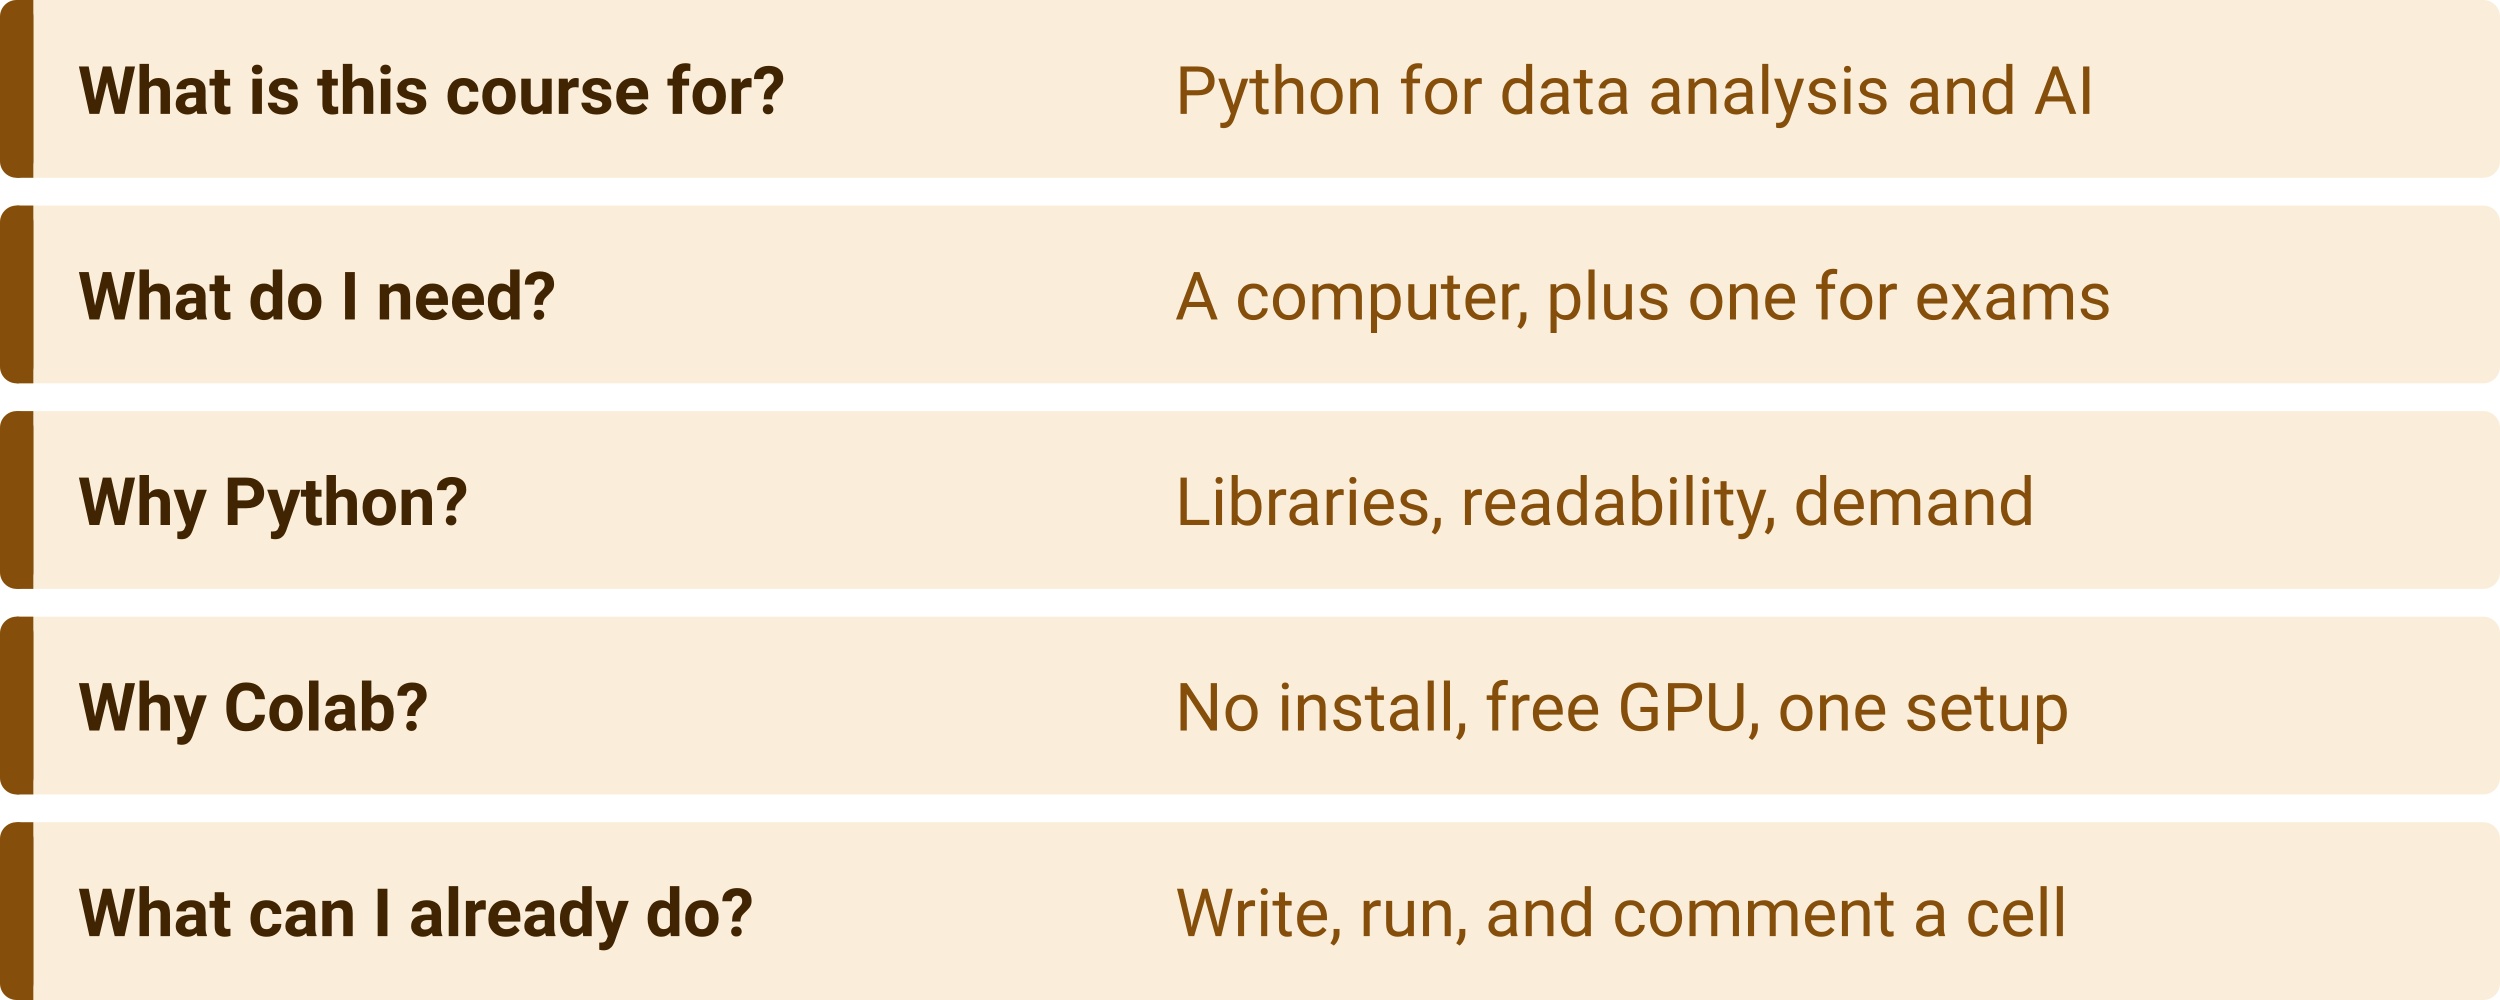
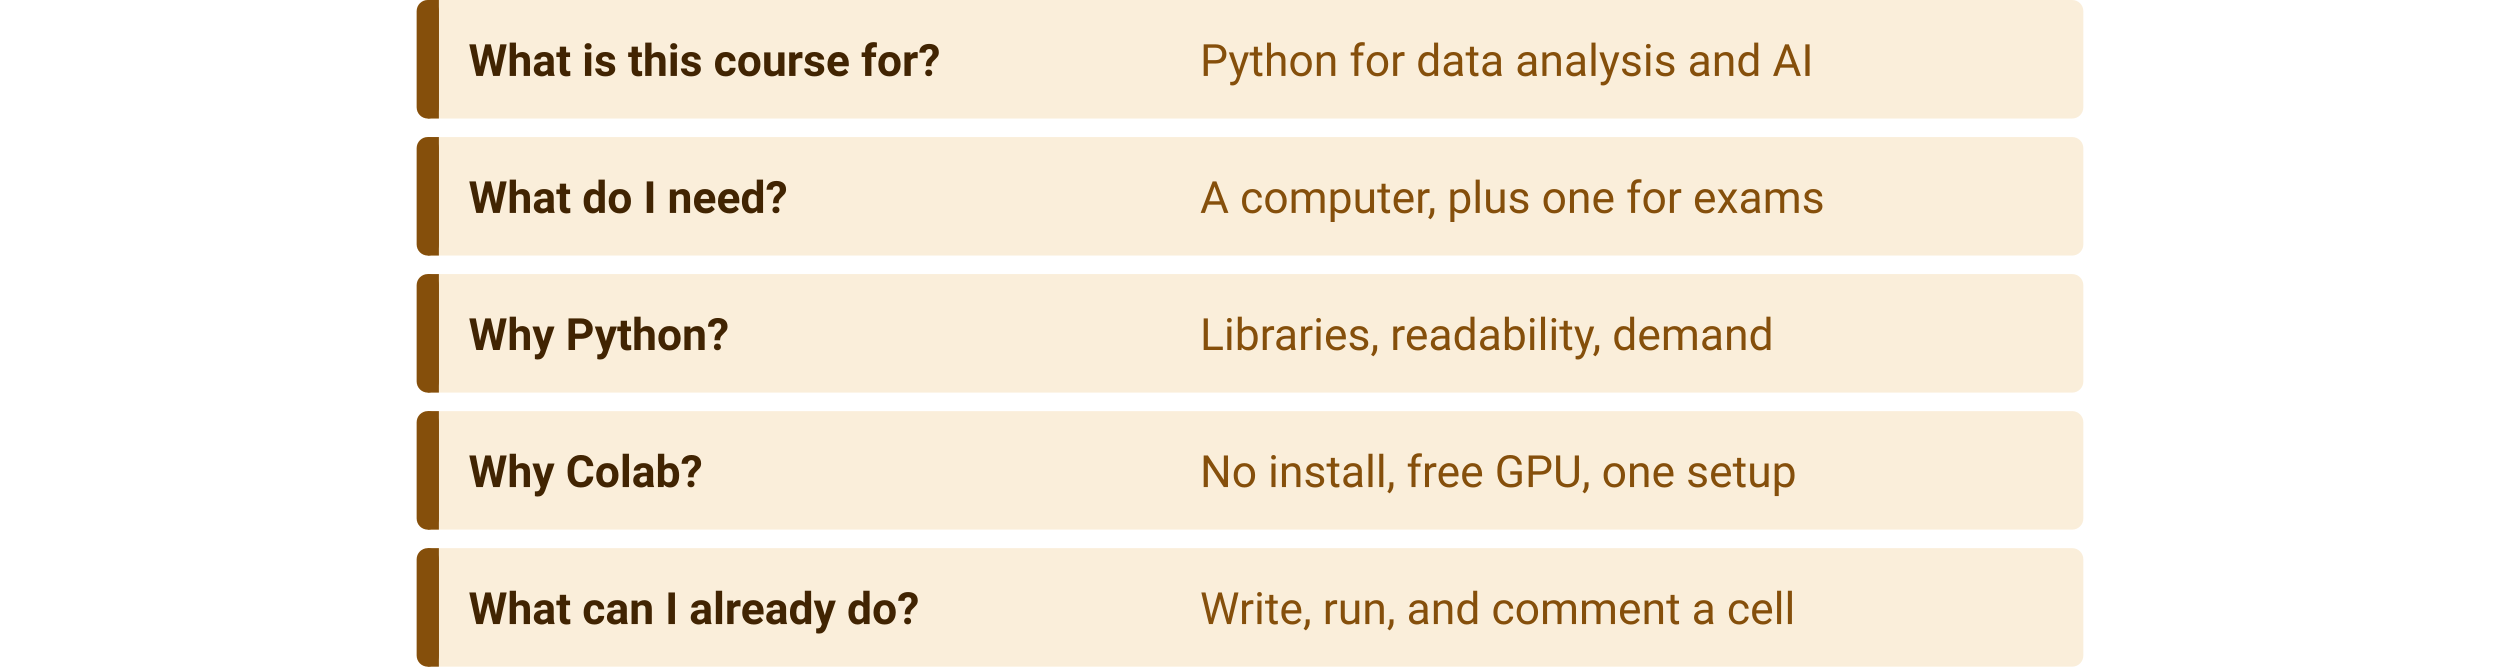
- <svg xmlns="http://www.w3.org/2000/svg" width="900" height="360" viewBox="0 0 900 360">
+ <svg xmlns="http://www.w3.org/2000/svg" width="900" height="240" viewBox="0 0 900 360">
  <rect x="0" y="0" width="900" height="64" rx="6" fill="#FAEEDA" />
  <rect x="0" y="0" width="12" height="64" rx="6" fill="#854F0B" />
  <rect x="6" y="0" width="6" height="64" fill="#854F0B" />
  <text x="28" y="41" font-family="Roboto, Arial, Helvetica, sans-serif" font-size="24" font-weight="700" fill="#412402">What is this course for?</text>
  <text x="423" y="41" font-family="Roboto, Arial, Helvetica, sans-serif" font-size="24" font-weight="400" fill="#854F0B">Python for data analysis and AI</text>
  <rect x="0" y="74" width="900" height="64" rx="6" fill="#FAEEDA" />
  <rect x="0" y="74" width="12" height="64" rx="6" fill="#854F0B" />
  <rect x="6" y="74" width="6" height="64" fill="#854F0B" />
  <text x="28" y="115" font-family="Roboto, Arial, Helvetica, sans-serif" font-size="24" font-weight="700" fill="#412402">What do I need?</text>
  <text x="423" y="115" font-family="Roboto, Arial, Helvetica, sans-serif" font-size="24" font-weight="400" fill="#854F0B">A computer, plus one for exams</text>
  <rect x="0" y="148" width="900" height="64" rx="6" fill="#FAEEDA" />
  <rect x="0" y="148" width="12" height="64" rx="6" fill="#854F0B" />
  <rect x="6" y="148" width="6" height="64" fill="#854F0B" />
  <text x="28" y="189" font-family="Roboto, Arial, Helvetica, sans-serif" font-size="24" font-weight="700" fill="#412402">Why Python?</text>
  <text x="423" y="189" font-family="Roboto, Arial, Helvetica, sans-serif" font-size="24" font-weight="400" fill="#854F0B">Libraries, readability, demand</text>
  <rect x="0" y="222" width="900" height="64" rx="6" fill="#FAEEDA" />
  <rect x="0" y="222" width="12" height="64" rx="6" fill="#854F0B" />
  <rect x="6" y="222" width="6" height="64" fill="#854F0B" />
  <text x="28" y="263" font-family="Roboto, Arial, Helvetica, sans-serif" font-size="24" font-weight="700" fill="#412402">Why Colab?</text>
  <text x="423" y="263" font-family="Roboto, Arial, Helvetica, sans-serif" font-size="24" font-weight="400" fill="#854F0B">No install, free GPU, one setup</text>
  <rect x="0" y="296" width="900" height="64" rx="6" fill="#FAEEDA" />
  <rect x="0" y="296" width="12" height="64" rx="6" fill="#854F0B" />
  <rect x="6" y="296" width="6" height="64" fill="#854F0B" />
  <text x="28" y="337" font-family="Roboto, Arial, Helvetica, sans-serif" font-size="24" font-weight="700" fill="#412402">What can I already do?</text>
  <text x="423" y="337" font-family="Roboto, Arial, Helvetica, sans-serif" font-size="24" font-weight="400" fill="#854F0B">Write, run, and comment a cell</text>
</svg>
